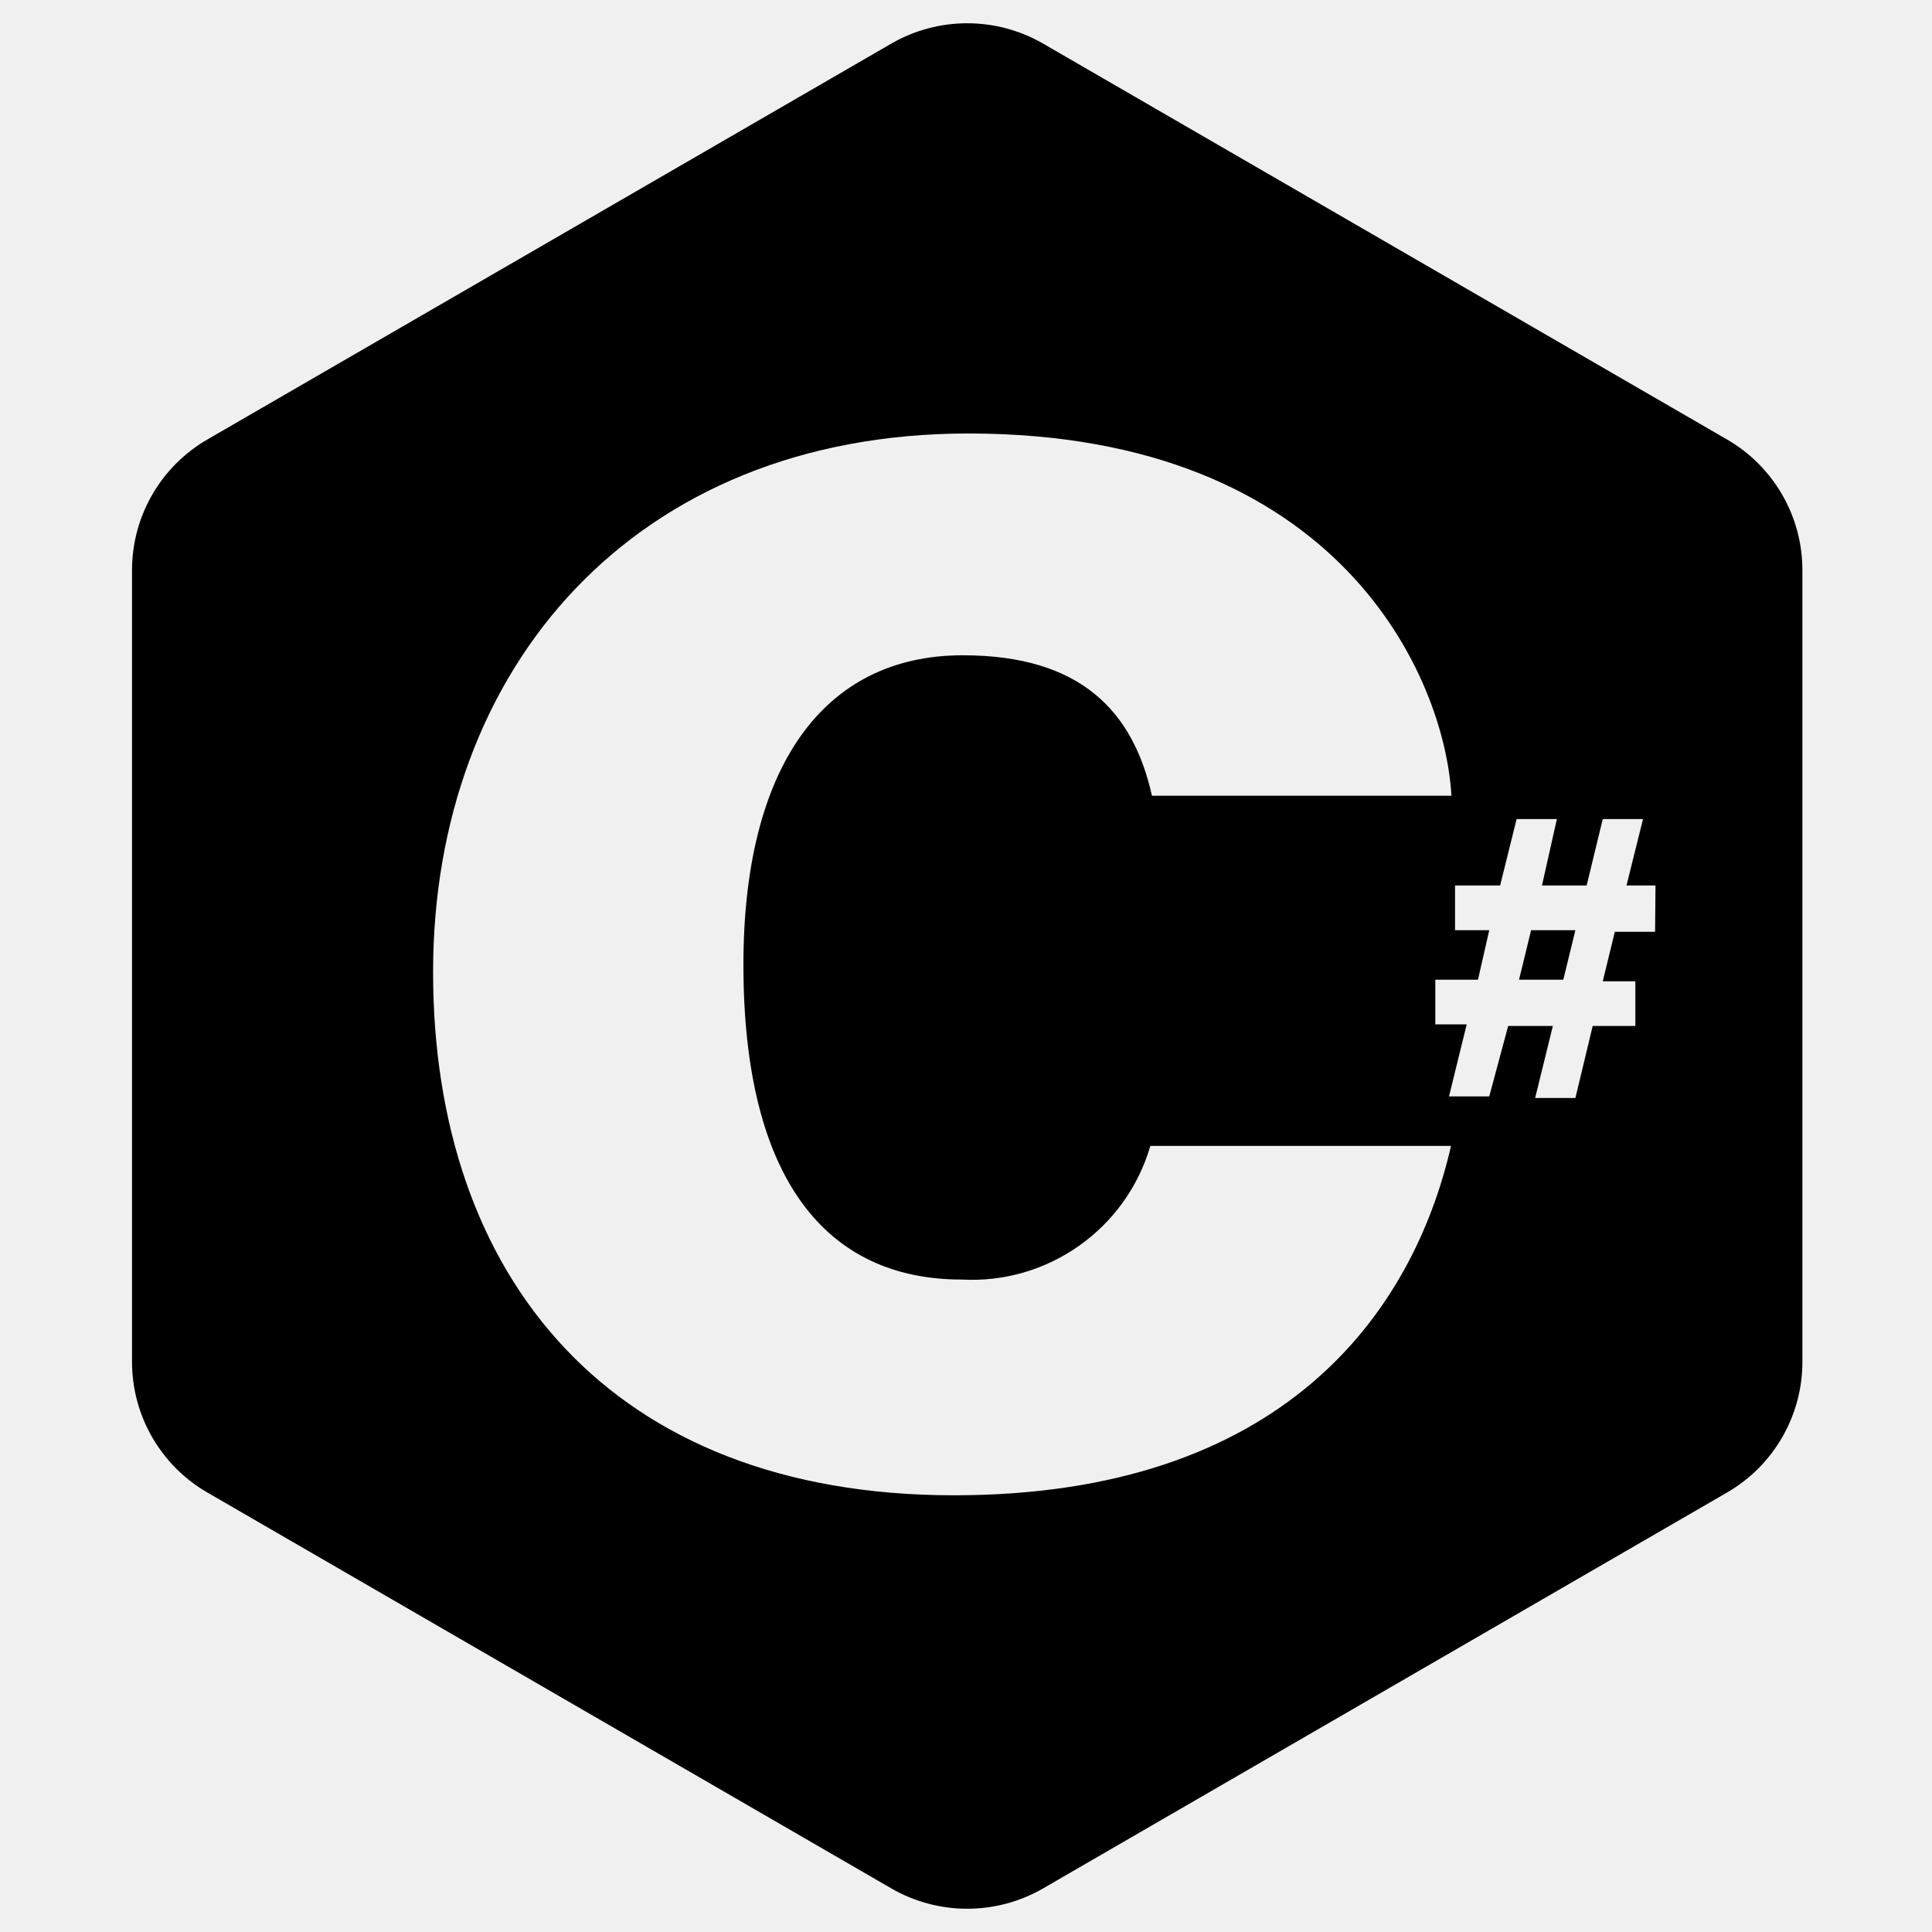
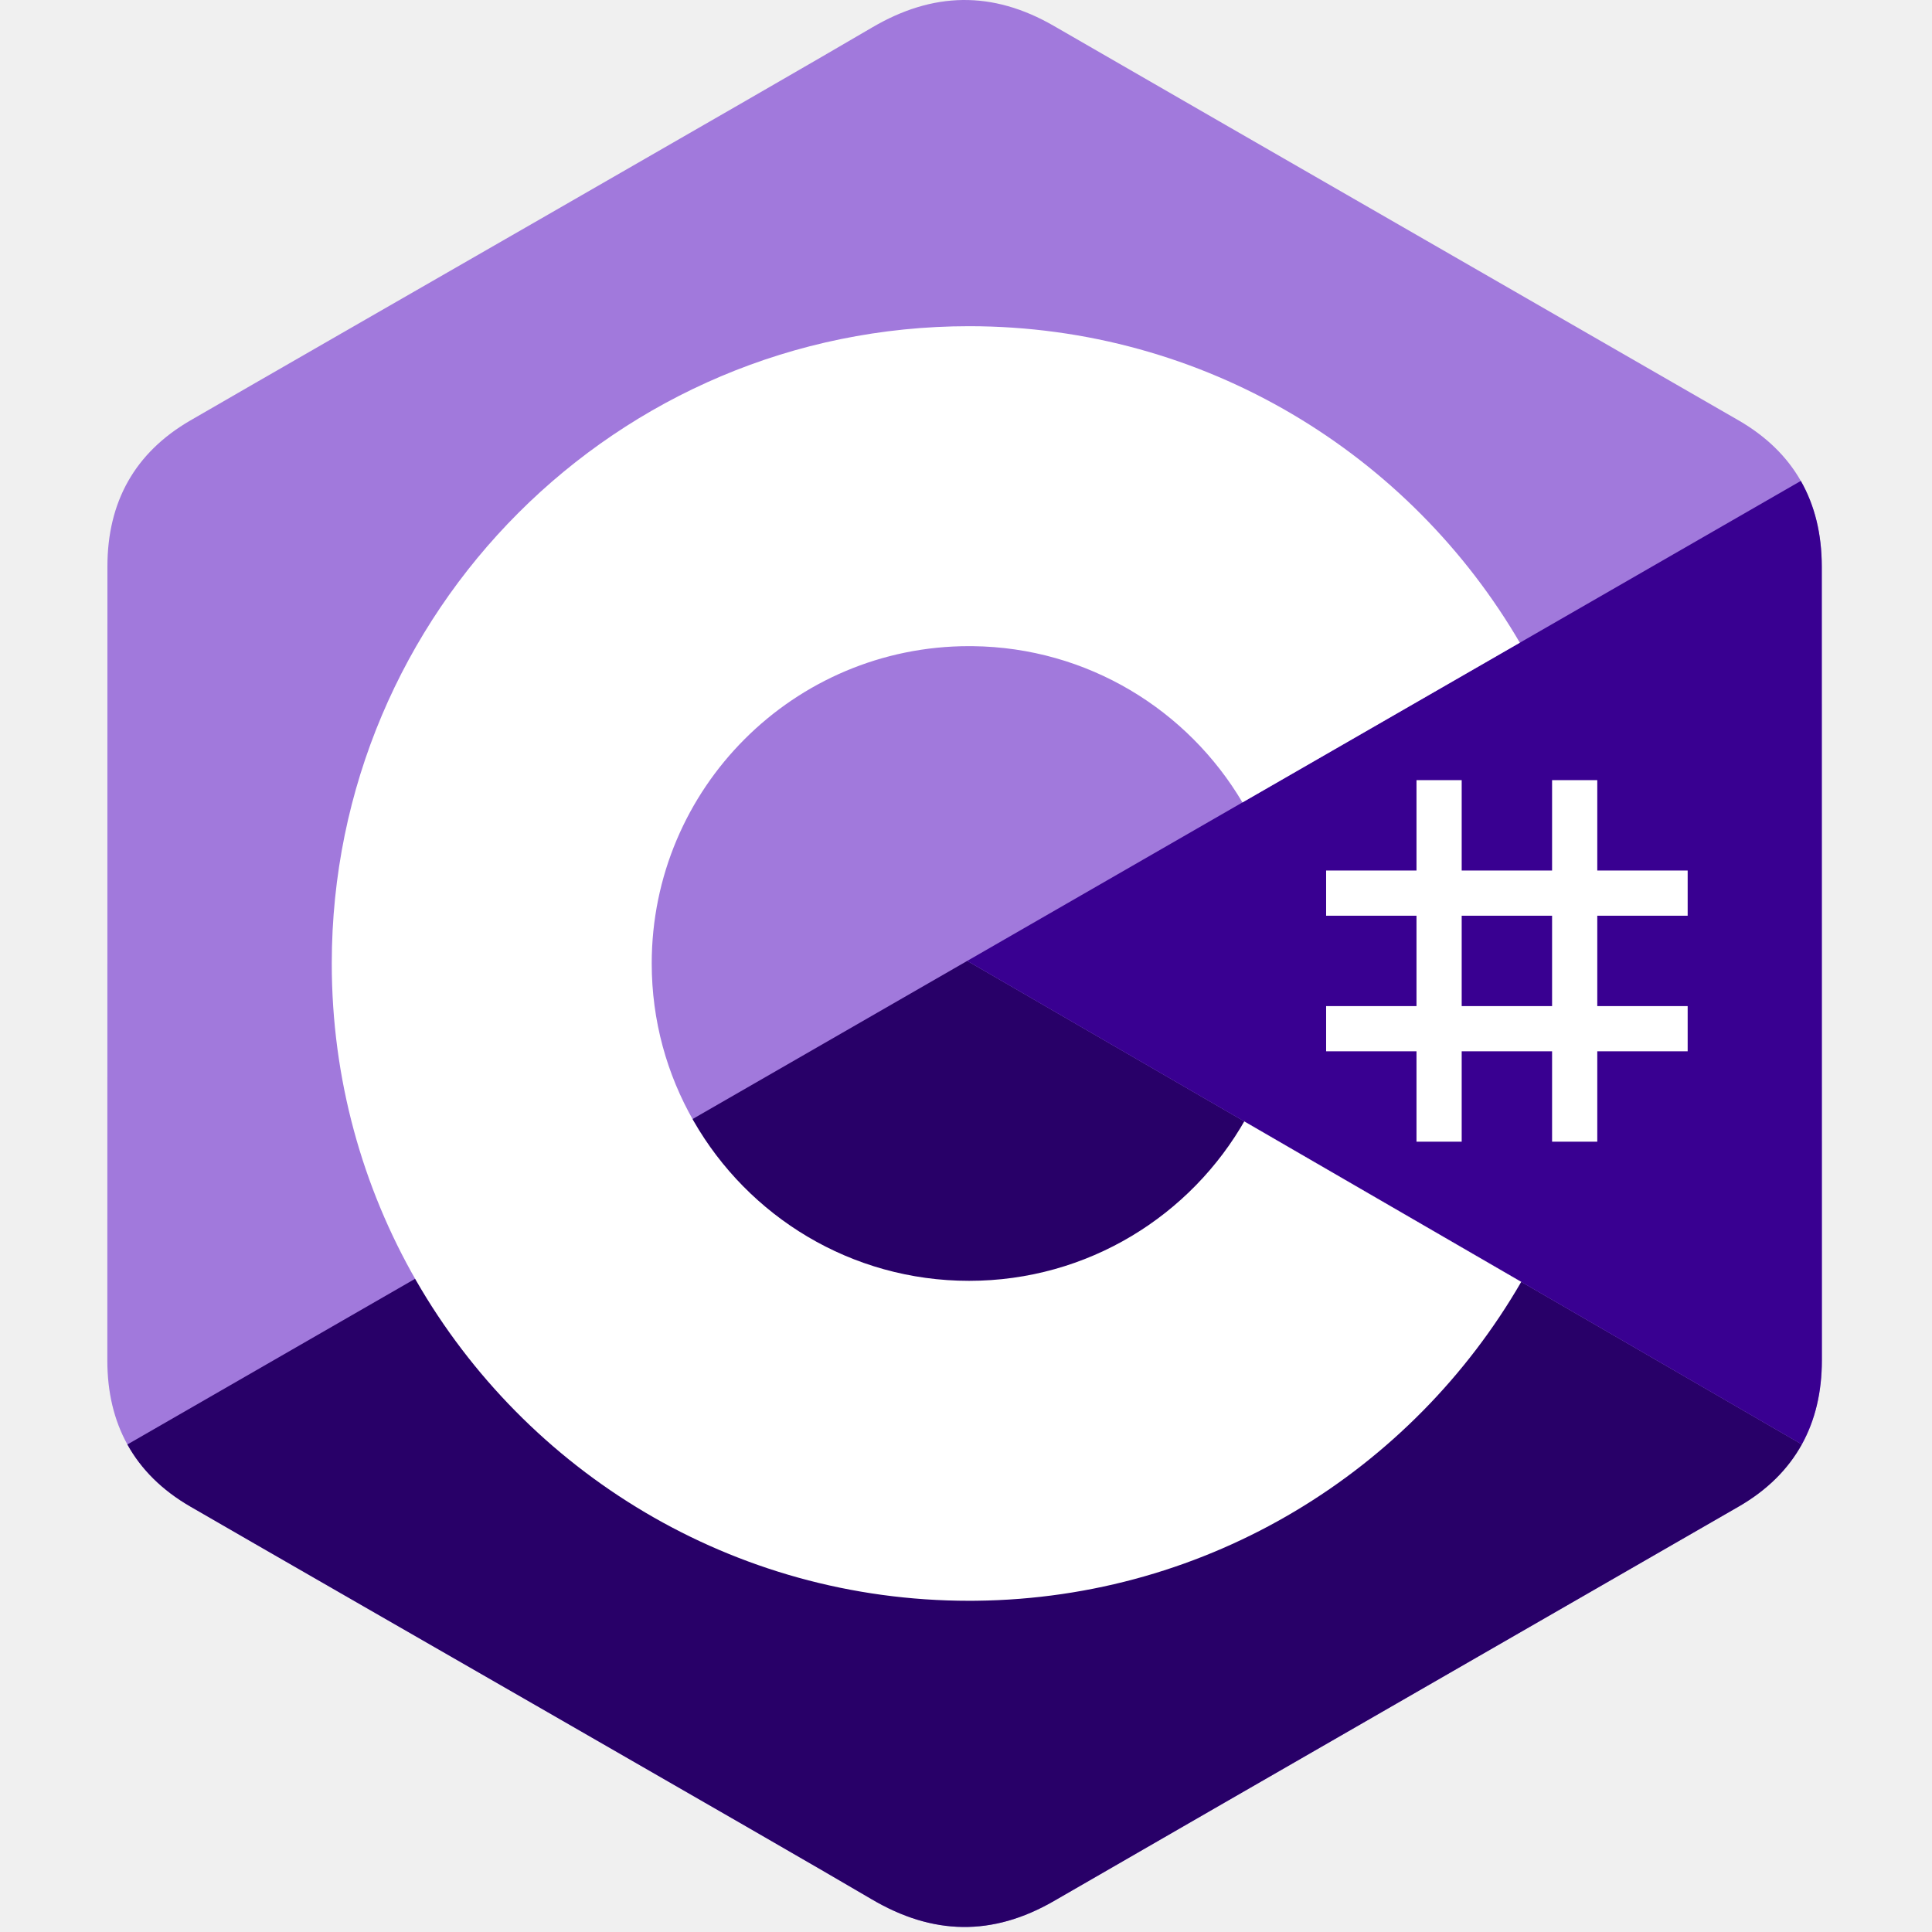
- <svg xmlns="http://www.w3.org/2000/svg" width="48" height="48" data-name="Layer 1" id="c">
-   <path d="m42.91 10.92-17-9.84a3.77 3.77 0 0 0-3.76 0l-17 9.84a3.75 3.75 0 0 0-1.87 3.25v19.66a3.75 3.75 0 0 0 1.87 3.25l17 9.84a3.77 3.77 0 0 0 3.76 0l17-9.84a3.75 3.75 0 0 0 1.87-3.25V14.17a3.75 3.75 0 0 0-1.87-3.25ZM23.7 37.15c-8.55 0-12.94-5.44-12.94-13s5-13.38 13.3-13.38c9.26 0 11.84 6.1 12 9h-7.44c-.46-2.06-1.73-3.49-4.7-3.49-3.48 0-5.45 2.8-5.45 7.69 0 5.37 2.09 7.82 5.42 7.82a4.62 4.62 0 0 0 4.69-3.32h7.47c-.95 4.15-4.17 8.68-12.35 8.68Zm17.42-14h-1l-.3 1.23h.81v1.11h-1.06l-.43 1.79h-1l.44-1.79h-1.11L37 27.24h-1l.44-1.79h-.78v-1.11h1.06l.28-1.23h-.85V22h1.12l.41-1.65h1L38.31 22h1.11l.4-1.65h1L40.41 22h.72Z" />
-   <path d="M37.74 24.34h1.1l.3-1.23h-1.1l-.3 1.23z" />
+ <svg xmlns="http://www.w3.org/2000/svg" width="800px" height="800px" viewBox="-16 0 288 288" version="1.1" preserveAspectRatio="xMidYMid">
+   <g>
+     <path d="M255.569,84.452 C255.567,79.622 254.534,75.354 252.445,71.691 C250.393,68.089 247.32,65.07 243.198,62.683 C209.173,43.064 175.115,23.505 141.101,3.866 C131.931,-1.428 123.04,-1.235 113.938,4.135 C100.395,12.122 32.59,50.969 12.385,62.672 C4.064,67.489 0.015,74.861 0.013,84.443 C0,123.898 0.013,163.352 0,202.808 C0,207.532 0.991,211.717 2.988,215.325 C5.041,219.036 8.157,222.138 12.374,224.579 C32.58,236.282 100.394,275.126 113.934,283.115 C123.04,288.488 131.931,288.68 141.104,283.384 C175.119,263.744 209.179,244.186 243.209,224.567 C247.426,222.127 250.542,219.023 252.595,215.315 C254.589,211.707 255.582,207.522 255.582,202.797 C255.582,202.797 255.582,123.908 255.569,84.452" fill="#A179DC" fill-rule="nonzero">
+ 
+ </path>
+     <path d="M128.182,143.241 L2.988,215.325 C5.041,219.036 8.157,222.138 12.374,224.579 C32.58,236.282 100.394,275.126 113.934,283.115 C123.04,288.488 131.931,288.68 141.104,283.384 C175.119,263.744 209.179,244.186 243.209,224.567 C247.426,222.127 250.542,219.023 252.595,215.315 L128.182,143.241" fill="#280068" fill-rule="nonzero">
+ 
+ </path>
+     <path d="M255.569,84.452 C255.567,79.622 254.534,75.354 252.445,71.691 L128.182,143.241 L252.595,215.315 C254.589,211.707 255.58,207.522 255.582,202.797 C255.582,202.797 255.582,123.908 255.569,84.452" fill="#390091" fill-rule="nonzero">
+ 
+ </path>
+     <path d="M201.892,116.294 L201.892,129.768 L215.366,129.768 L215.366,116.294 L222.103,116.294 L222.103,129.768 L235.577,129.768 L235.577,136.505 L222.103,136.505 L222.103,149.978 L235.577,149.978 L235.577,156.715 L222.103,156.715 L222.103,170.189 L215.366,170.189 L215.366,156.715 L201.892,156.715 L201.892,170.189 L195.155,170.189 L195.155,156.715 L181.682,156.715 L181.682,149.978 L195.155,149.978 L195.155,136.505 L181.682,136.505 L181.682,129.768 L195.155,129.768 L195.155,116.294 L201.892,116.294 Z M215.366,136.505 L201.892,136.505 L201.892,149.978 L215.366,149.978 L215.366,136.505 Z" fill="#FFFFFF">
+ 
+ </path>
+     <path d="M128.457,48.626 C163.601,48.626 194.284,67.712 210.719,96.082 L210.558,95.809 L169.21,119.617 C161.063,105.824 146.128,96.515 128.996,96.323 L128.457,96.32 C102.331,96.32 81.151,117.5 81.151,143.625 C81.151,152.169 83.428,160.178 87.39,167.095 C95.544,181.33 110.873,190.931 128.457,190.931 C146.15,190.931 161.566,181.208 169.678,166.821 L169.481,167.166 L210.768,191.084 C194.513,219.213 164.25,238.241 129.515,238.62 L128.457,238.626 C93.202,238.626 62.432,219.422 46.038,190.902 C38.035,176.979 33.456,160.838 33.456,143.625 C33.456,91.159 75.988,48.626 128.457,48.626 Z" fill="#FFFFFF" fill-rule="nonzero">
+ 
+ </path>
+   </g>
</svg>
